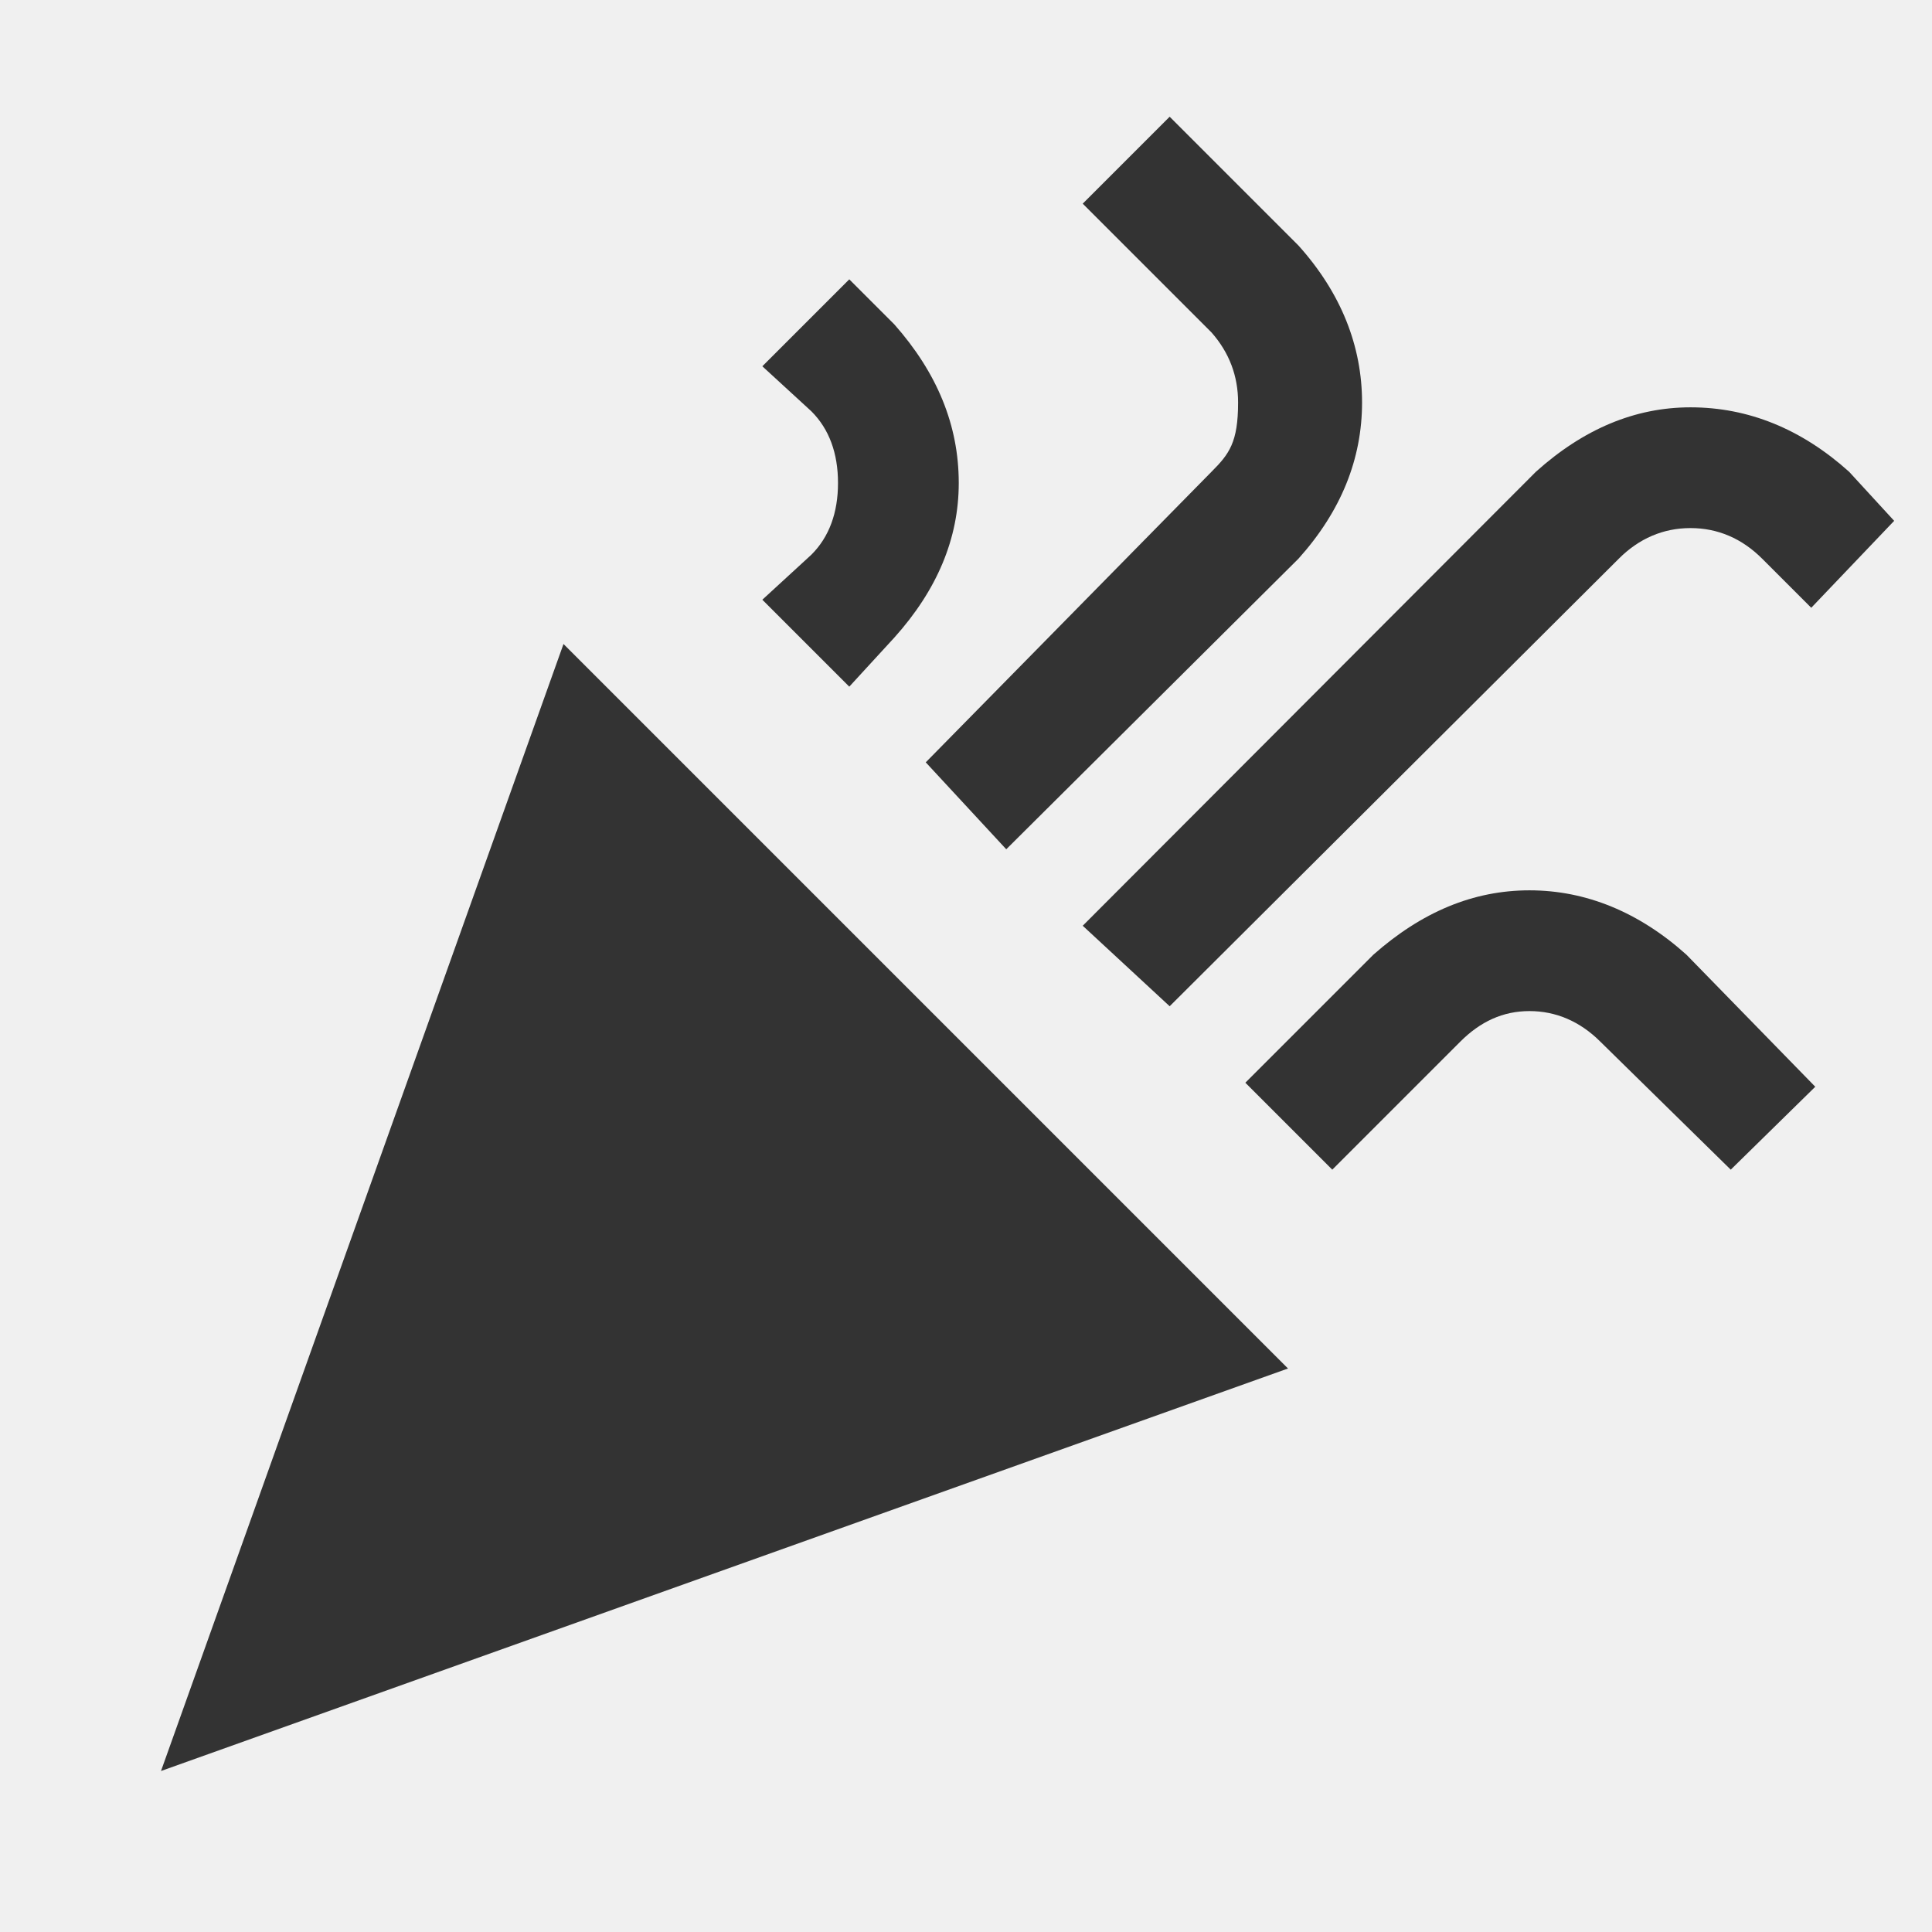
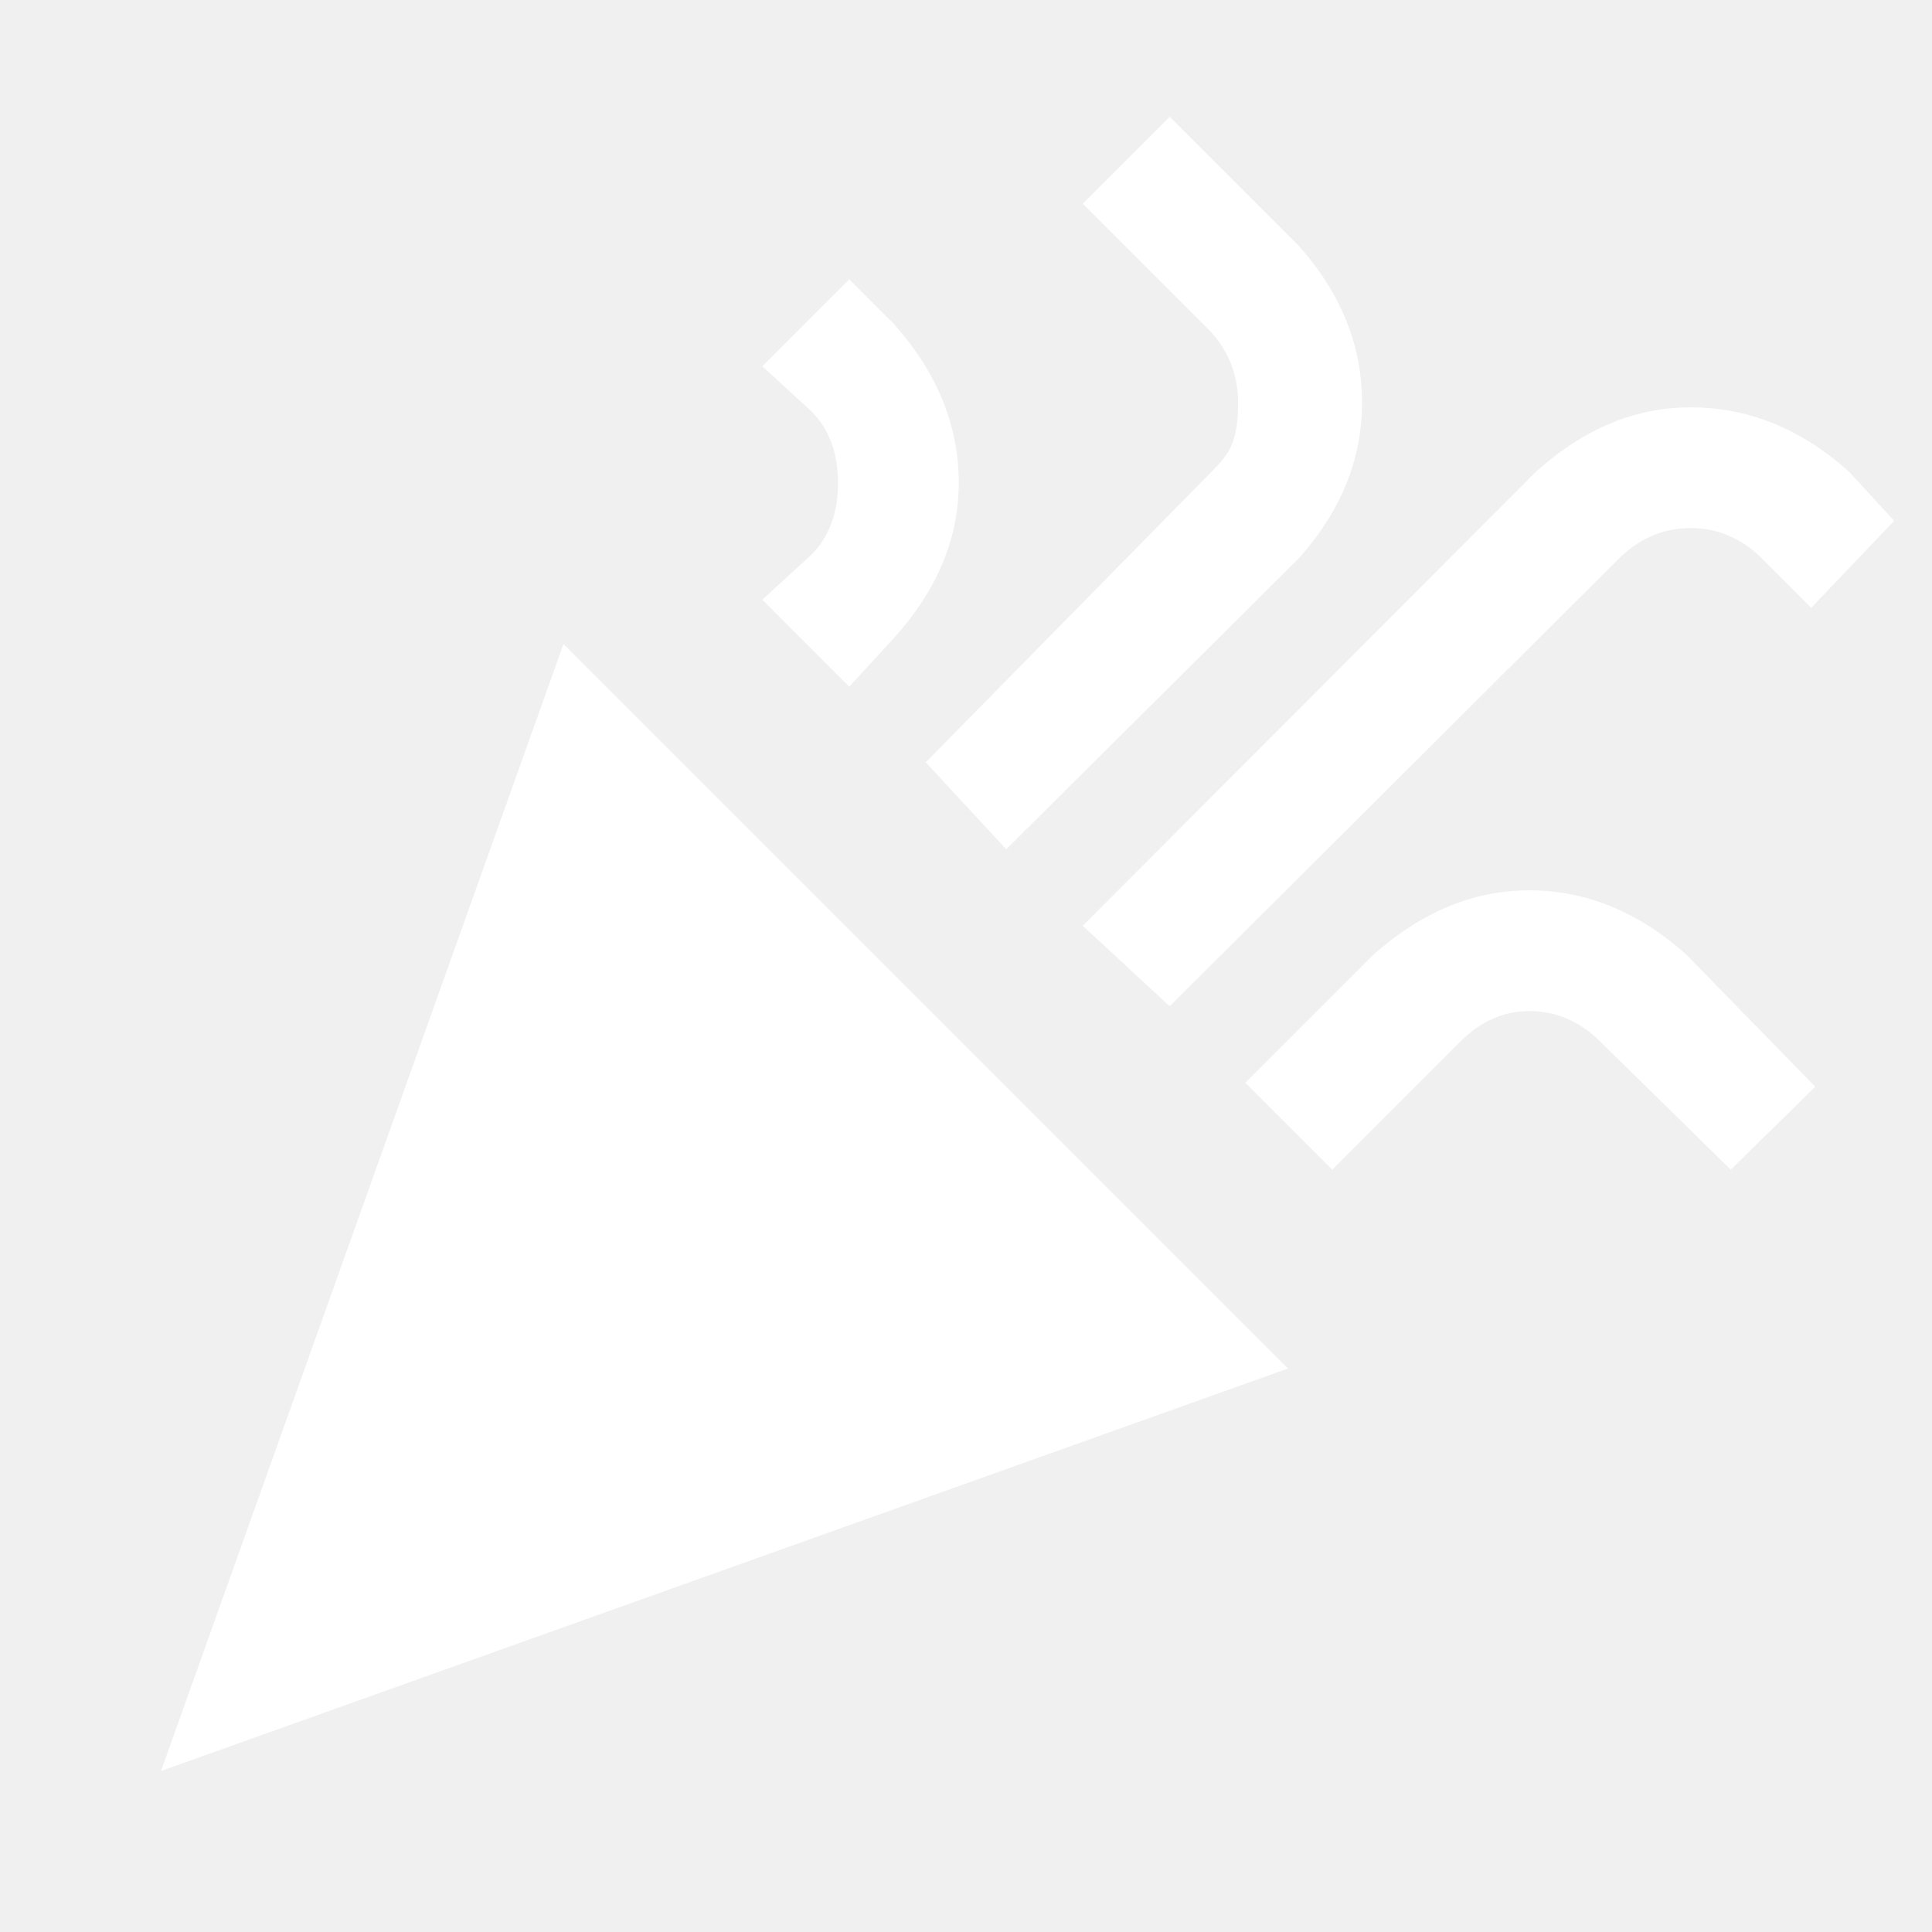
<svg xmlns="http://www.w3.org/2000/svg" width="1em" height="1em" viewBox="0 0 24 24">
-   <path fill="#333" d="m14.53 1.45l-1.08 1.08l1.6 1.6q.33.375.33.87c0 .495-.11.64-.33.86L11.5 9.47l1 1.08l3.63-3.61c.53-.59.79-1.24.79-1.94s-.26-1.36-.79-1.95zm-3.98 2.02L9.47 4.55l.61.56c.22.22.33.52.33.89s-.11.67-.33.89l-.61.56l1.08 1.08l.56-.61c.53-.59.8-1.23.8-1.92c0-.72-.27-1.37-.8-1.97zM21 5.06c-.69 0-1.33.27-1.92.8l-5.63 5.64l1.08 1l5.58-5.56c.25-.25.55-.38.89-.38s.64.13.89.38l.61.61l1.03-1.08l-.56-.61c-.59-.53-1.25-.8-1.97-.8M7 8L2 22l14-5zm12 3.06c-.7 0-1.34.27-1.94.8l-1.59 1.59l1.08 1.08l1.59-1.59c.25-.25.53-.38.86-.38s.63.13.88.38l1.62 1.59l1.05-1.03l-1.6-1.64c-.59-.53-1.25-.8-1.95-.8" />
+   <path fill="#fff" d="m14.53 1.45l-1.08 1.08l1.6 1.6q.33.375.33.87c0 .495-.11.64-.33.86L11.5 9.47l1 1.08l3.63-3.61c.53-.59.79-1.24.79-1.94s-.26-1.36-.79-1.95zm-3.98 2.02L9.47 4.55l.61.56c.22.22.33.52.33.89s-.11.67-.33.89l-.61.56l1.08 1.08l.56-.61c.53-.59.8-1.23.8-1.92c0-.72-.27-1.37-.8-1.97zM21 5.06c-.69 0-1.33.27-1.92.8l-5.63 5.64l1.08 1l5.58-5.56c.25-.25.55-.38.89-.38s.64.13.89.38l.61.61l1.03-1.08l-.56-.61c-.59-.53-1.25-.8-1.97-.8M7 8L2 22l14-5zm12 3.06c-.7 0-1.34.27-1.94.8l-1.59 1.59l1.08 1.08l1.59-1.59c.25-.25.53-.38.86-.38s.63.13.88.38l1.62 1.59l1.05-1.03l-1.6-1.64c-.59-.53-1.25-.8-1.95-.8" />
</svg>
